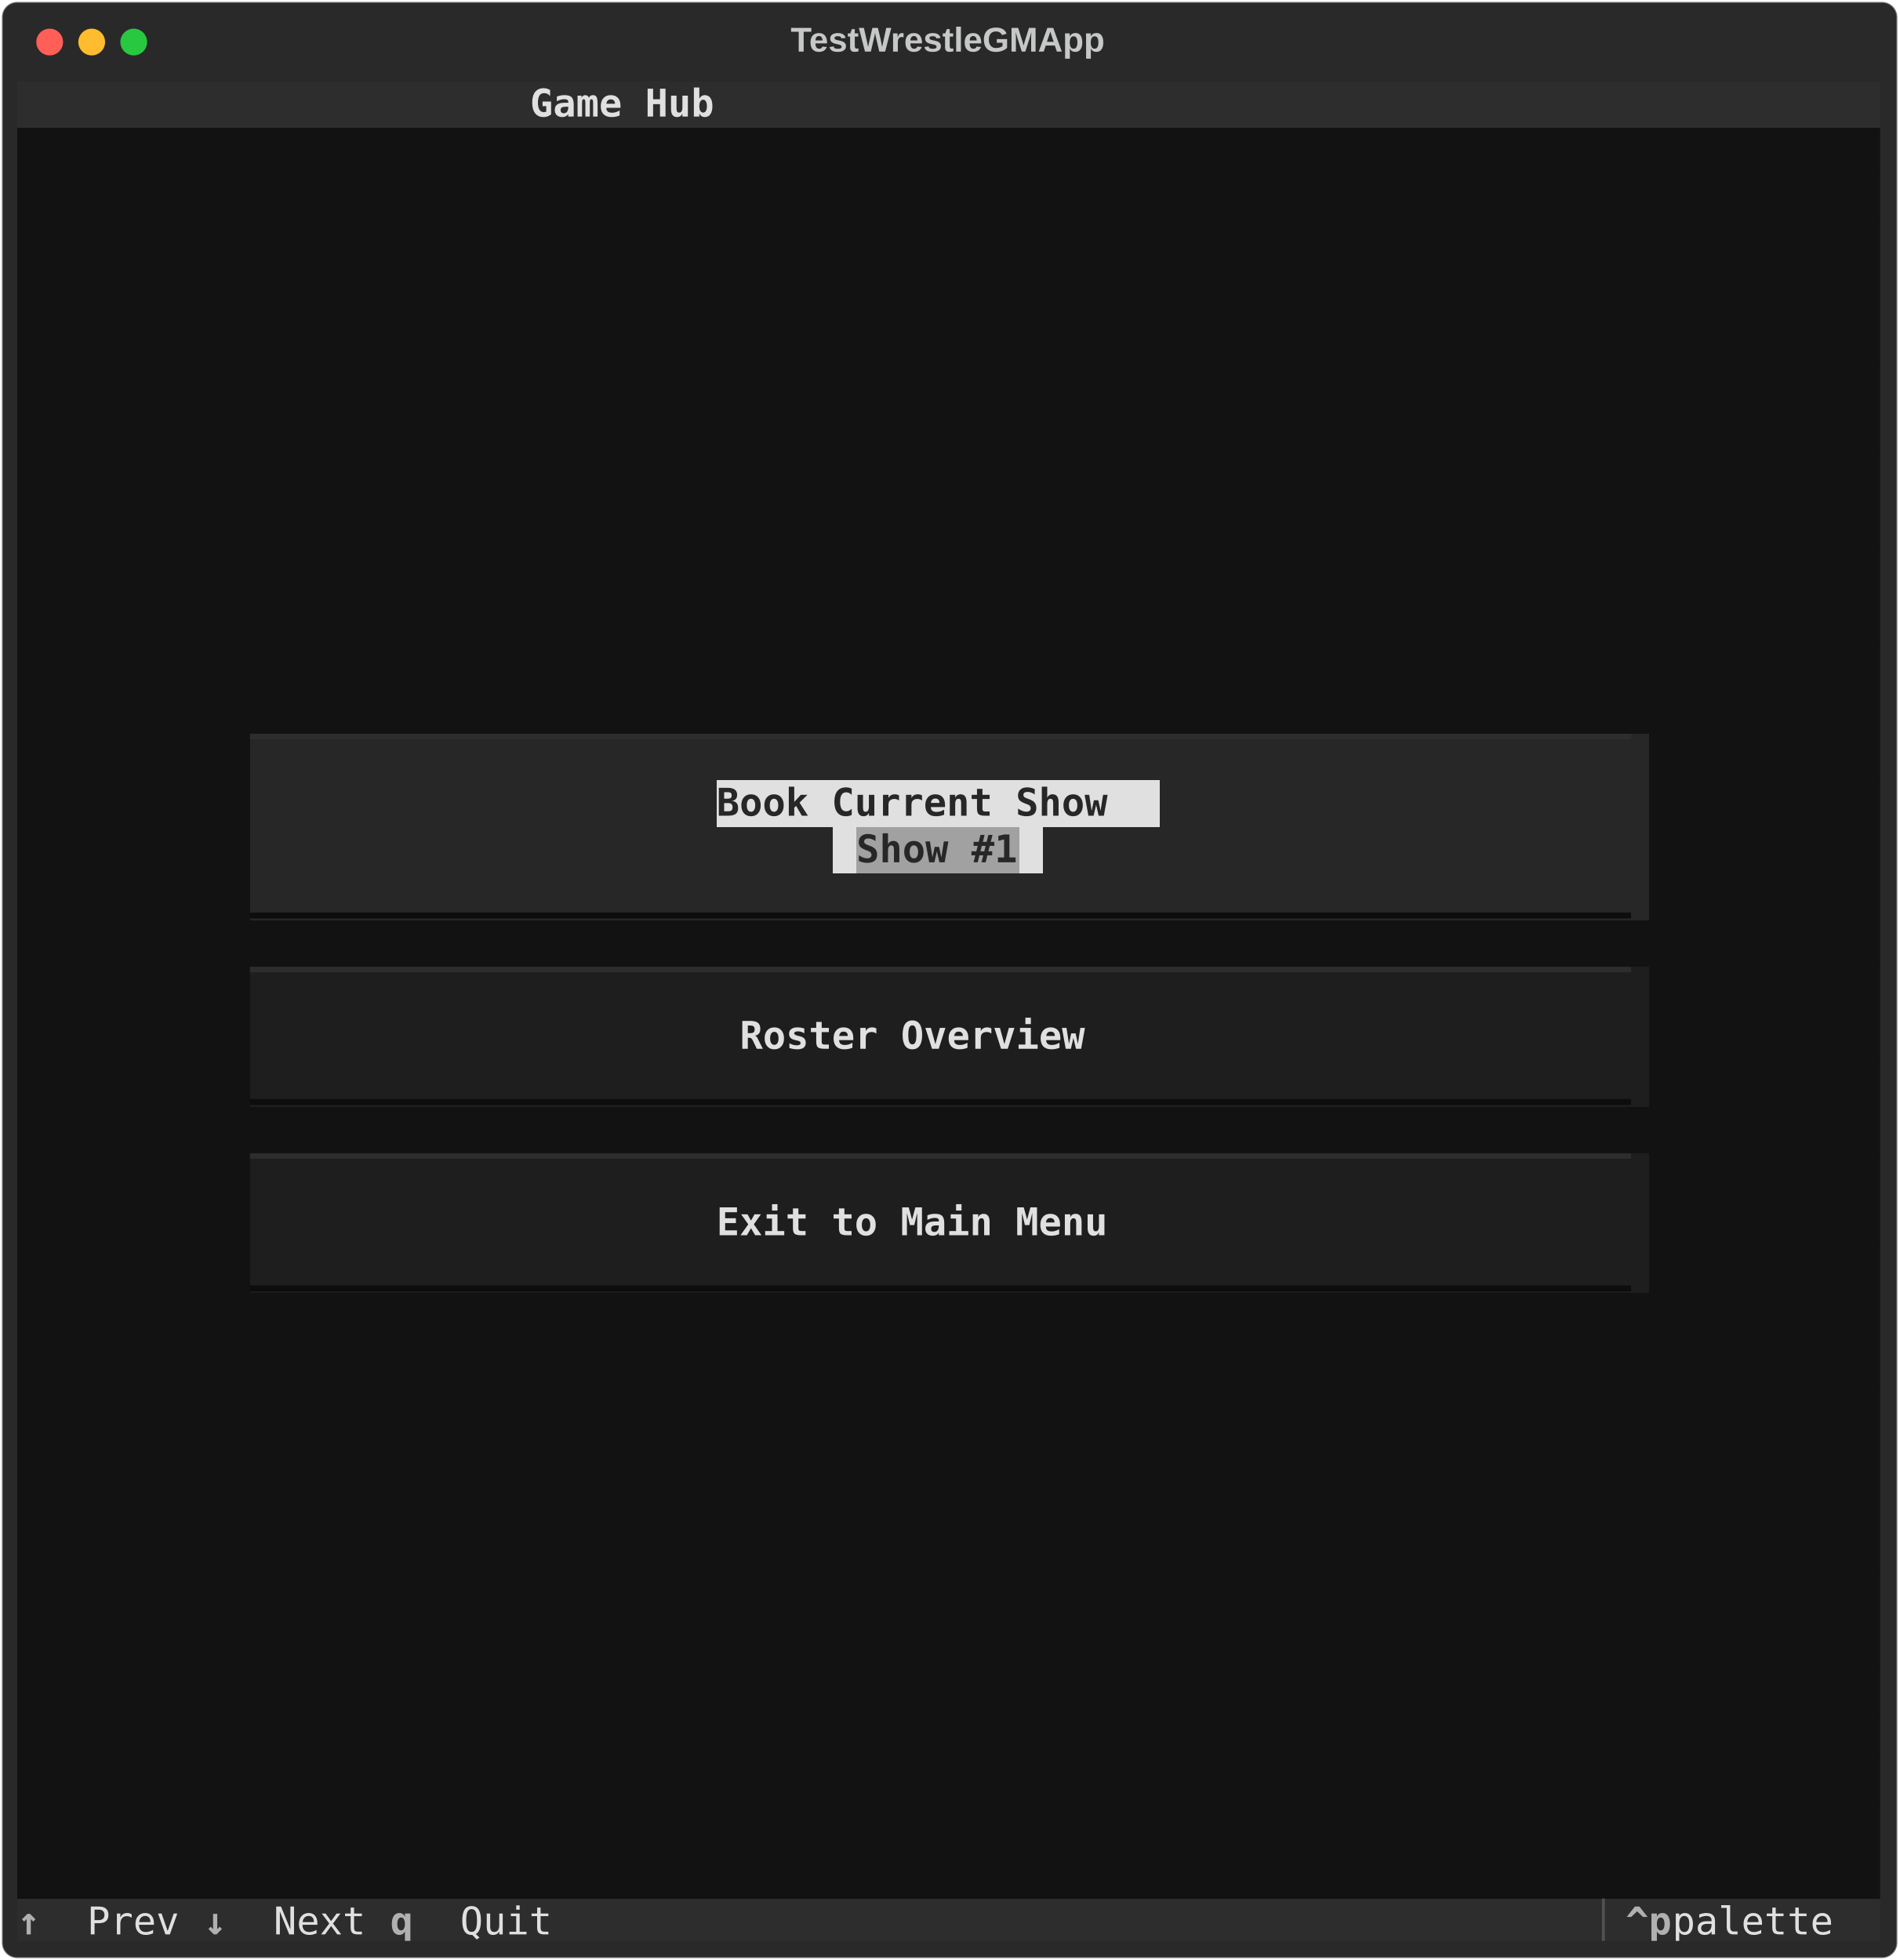
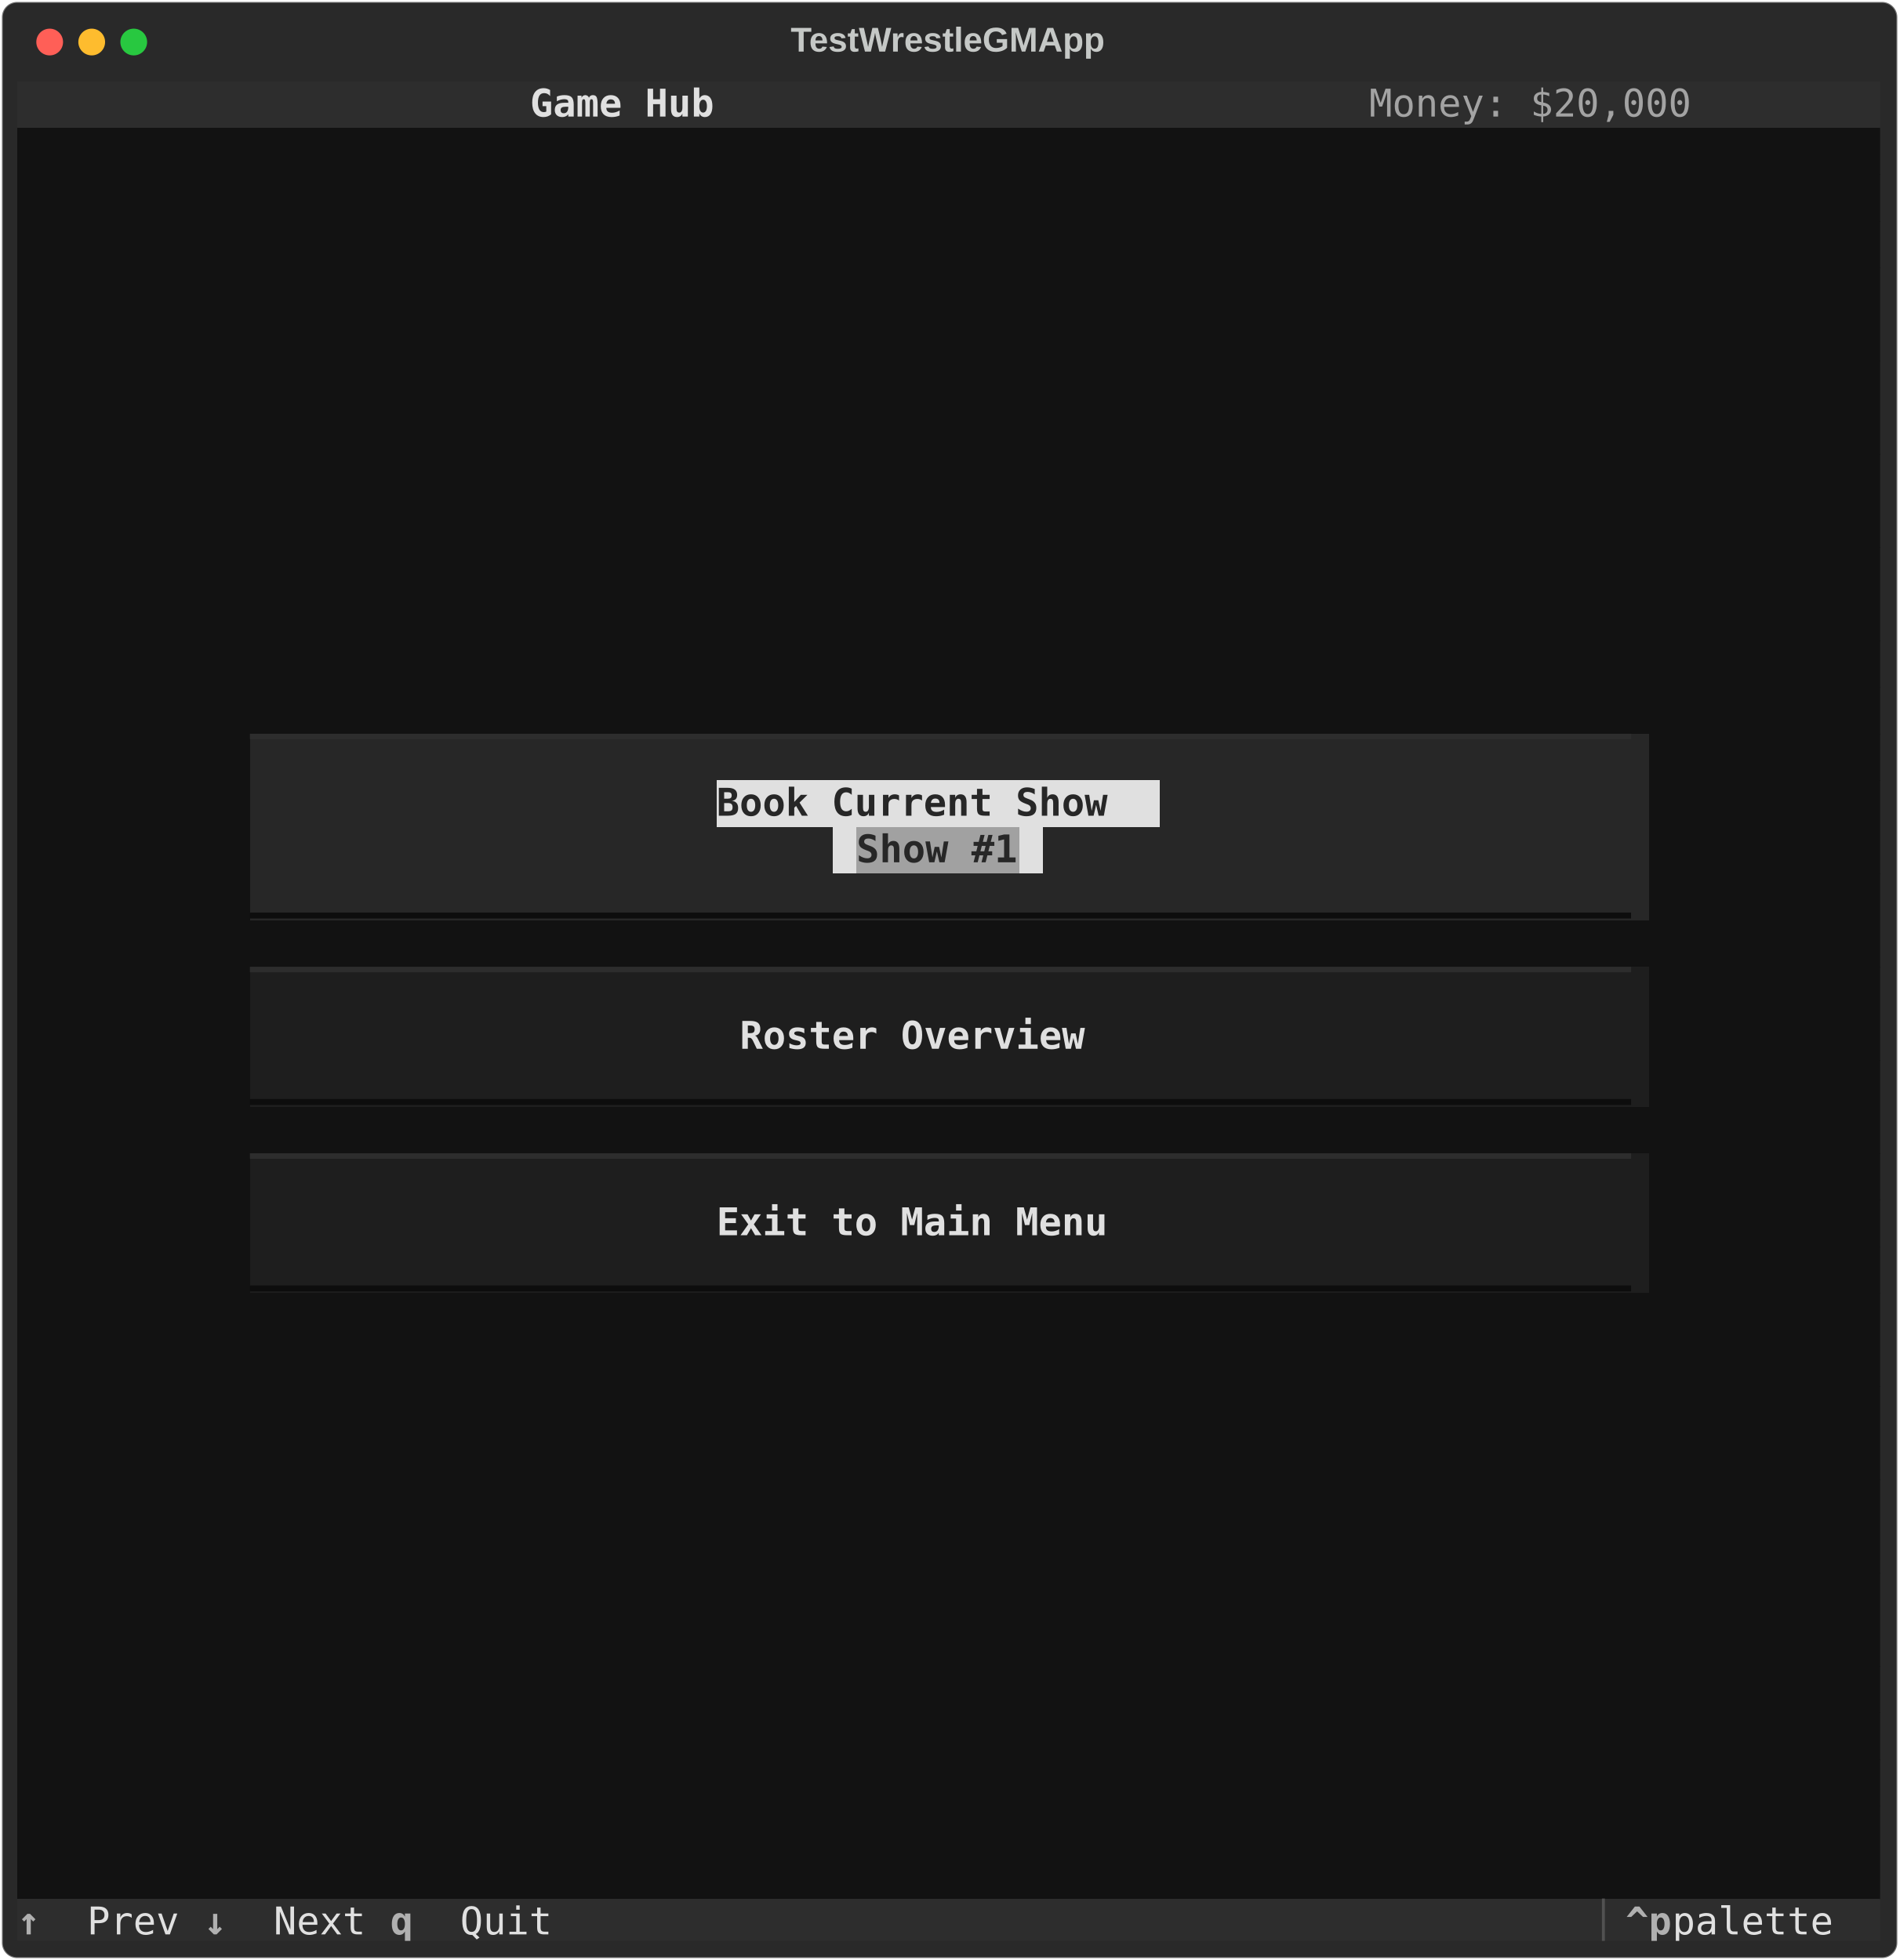
<svg xmlns="http://www.w3.org/2000/svg" class="rich-terminal" viewBox="0 0 994 1026.0">
  <style>

    @font-face {
        font-family: "Fira Code";
        src: local("FiraCode-Regular"),
                url("https://cdnjs.cloudflare.com/ajax/libs/firacode/6.2.0/woff2/FiraCode-Regular.woff2") format("woff2"),
                url("https://cdnjs.cloudflare.com/ajax/libs/firacode/6.2.0/woff/FiraCode-Regular.woff") format("woff");
        font-style: normal;
        font-weight: 400;
    }
    @font-face {
        font-family: "Fira Code";
        src: local("FiraCode-Bold"),
                url("https://cdnjs.cloudflare.com/ajax/libs/firacode/6.2.0/woff2/FiraCode-Bold.woff2") format("woff2"),
                url("https://cdnjs.cloudflare.com/ajax/libs/firacode/6.2.0/woff/FiraCode-Bold.woff") format("woff");
        font-style: bold;
        font-weight: 700;
    }

-     .terminal-4065383389-matrix {
+     .terminal-2550388161-matrix {
        font-family: Fira Code, monospace;
        font-size: 20px;
        line-height: 24.4px;
        font-variant-east-asian: full-width;
    }

-     .terminal-4065383389-title {
+     .terminal-2550388161-title {
        font-size: 18px;
        font-weight: bold;
        font-family: arial;
    }

-     .terminal-4065383389-r1 { fill: #a3a3a3 }
- .terminal-4065383389-r2 { fill: #e0e0e0;font-weight: bold }
- .terminal-4065383389-r3 { fill: #c5c8c6 }
- .terminal-4065383389-r4 { fill: #2d2d2d }
- .terminal-4065383389-r5 { fill: #272727;font-weight: bold }
- .terminal-4065383389-r6 { fill: #0d0d0d }
- .terminal-4065383389-r7 { fill: #b0b0b0;font-weight: bold }
- .terminal-4065383389-r8 { fill: #e0e0e0 }
- .terminal-4065383389-r9 { fill: #515151 }
+     .terminal-2550388161-r1 { fill: #a3a3a3 }
+ .terminal-2550388161-r2 { fill: #e0e0e0;font-weight: bold }
+ .terminal-2550388161-r3 { fill: #c5c8c6 }
+ .terminal-2550388161-r4 { fill: #2d2d2d }
+ .terminal-2550388161-r5 { fill: #272727;font-weight: bold }
+ .terminal-2550388161-r6 { fill: #0d0d0d }
+ .terminal-2550388161-r7 { fill: #b0b0b0;font-weight: bold }
+ .terminal-2550388161-r8 { fill: #e0e0e0 }
+ .terminal-2550388161-r9 { fill: #515151 }
    </style>
  <defs>
-     <clipPath id="terminal-4065383389-clip-terminal">
+     <clipPath id="terminal-2550388161-clip-terminal">
      <rect x="0" y="0" width="975.0" height="975.0" />
    </clipPath>
-     <clipPath id="terminal-4065383389-line-0">
+     <clipPath id="terminal-2550388161-line-0">
      <rect x="0" y="1.5" width="976" height="24.65" />
    </clipPath>
-     <clipPath id="terminal-4065383389-line-1">
+     <clipPath id="terminal-2550388161-line-1">
      <rect x="0" y="25.9" width="976" height="24.65" />
    </clipPath>
-     <clipPath id="terminal-4065383389-line-2">
+     <clipPath id="terminal-2550388161-line-2">
      <rect x="0" y="50.3" width="976" height="24.65" />
    </clipPath>
-     <clipPath id="terminal-4065383389-line-3">
+     <clipPath id="terminal-2550388161-line-3">
      <rect x="0" y="74.7" width="976" height="24.65" />
    </clipPath>
-     <clipPath id="terminal-4065383389-line-4">
+     <clipPath id="terminal-2550388161-line-4">
      <rect x="0" y="99.1" width="976" height="24.65" />
    </clipPath>
-     <clipPath id="terminal-4065383389-line-5">
+     <clipPath id="terminal-2550388161-line-5">
      <rect x="0" y="123.5" width="976" height="24.65" />
    </clipPath>
-     <clipPath id="terminal-4065383389-line-6">
+     <clipPath id="terminal-2550388161-line-6">
      <rect x="0" y="147.9" width="976" height="24.65" />
    </clipPath>
-     <clipPath id="terminal-4065383389-line-7">
+     <clipPath id="terminal-2550388161-line-7">
      <rect x="0" y="172.3" width="976" height="24.65" />
    </clipPath>
-     <clipPath id="terminal-4065383389-line-8">
+     <clipPath id="terminal-2550388161-line-8">
      <rect x="0" y="196.7" width="976" height="24.65" />
    </clipPath>
-     <clipPath id="terminal-4065383389-line-9">
+     <clipPath id="terminal-2550388161-line-9">
      <rect x="0" y="221.1" width="976" height="24.65" />
    </clipPath>
-     <clipPath id="terminal-4065383389-line-10">
+     <clipPath id="terminal-2550388161-line-10">
      <rect x="0" y="245.5" width="976" height="24.65" />
    </clipPath>
-     <clipPath id="terminal-4065383389-line-11">
+     <clipPath id="terminal-2550388161-line-11">
      <rect x="0" y="269.9" width="976" height="24.65" />
    </clipPath>
-     <clipPath id="terminal-4065383389-line-12">
+     <clipPath id="terminal-2550388161-line-12">
      <rect x="0" y="294.3" width="976" height="24.65" />
    </clipPath>
-     <clipPath id="terminal-4065383389-line-13">
+     <clipPath id="terminal-2550388161-line-13">
      <rect x="0" y="318.7" width="976" height="24.65" />
    </clipPath>
-     <clipPath id="terminal-4065383389-line-14">
+     <clipPath id="terminal-2550388161-line-14">
      <rect x="0" y="343.1" width="976" height="24.65" />
    </clipPath>
-     <clipPath id="terminal-4065383389-line-15">
+     <clipPath id="terminal-2550388161-line-15">
      <rect x="0" y="367.5" width="976" height="24.65" />
    </clipPath>
-     <clipPath id="terminal-4065383389-line-16">
+     <clipPath id="terminal-2550388161-line-16">
      <rect x="0" y="391.9" width="976" height="24.65" />
    </clipPath>
-     <clipPath id="terminal-4065383389-line-17">
+     <clipPath id="terminal-2550388161-line-17">
      <rect x="0" y="416.3" width="976" height="24.65" />
    </clipPath>
-     <clipPath id="terminal-4065383389-line-18">
+     <clipPath id="terminal-2550388161-line-18">
      <rect x="0" y="440.7" width="976" height="24.65" />
    </clipPath>
-     <clipPath id="terminal-4065383389-line-19">
+     <clipPath id="terminal-2550388161-line-19">
      <rect x="0" y="465.1" width="976" height="24.65" />
    </clipPath>
-     <clipPath id="terminal-4065383389-line-20">
+     <clipPath id="terminal-2550388161-line-20">
      <rect x="0" y="489.5" width="976" height="24.65" />
    </clipPath>
-     <clipPath id="terminal-4065383389-line-21">
+     <clipPath id="terminal-2550388161-line-21">
      <rect x="0" y="513.9" width="976" height="24.65" />
    </clipPath>
-     <clipPath id="terminal-4065383389-line-22">
+     <clipPath id="terminal-2550388161-line-22">
      <rect x="0" y="538.3" width="976" height="24.65" />
    </clipPath>
-     <clipPath id="terminal-4065383389-line-23">
+     <clipPath id="terminal-2550388161-line-23">
      <rect x="0" y="562.7" width="976" height="24.65" />
    </clipPath>
-     <clipPath id="terminal-4065383389-line-24">
+     <clipPath id="terminal-2550388161-line-24">
      <rect x="0" y="587.1" width="976" height="24.65" />
    </clipPath>
-     <clipPath id="terminal-4065383389-line-25">
+     <clipPath id="terminal-2550388161-line-25">
      <rect x="0" y="611.5" width="976" height="24.65" />
    </clipPath>
-     <clipPath id="terminal-4065383389-line-26">
+     <clipPath id="terminal-2550388161-line-26">
      <rect x="0" y="635.9" width="976" height="24.65" />
    </clipPath>
-     <clipPath id="terminal-4065383389-line-27">
+     <clipPath id="terminal-2550388161-line-27">
      <rect x="0" y="660.3" width="976" height="24.65" />
    </clipPath>
-     <clipPath id="terminal-4065383389-line-28">
+     <clipPath id="terminal-2550388161-line-28">
      <rect x="0" y="684.7" width="976" height="24.65" />
    </clipPath>
-     <clipPath id="terminal-4065383389-line-29">
+     <clipPath id="terminal-2550388161-line-29">
      <rect x="0" y="709.1" width="976" height="24.65" />
    </clipPath>
-     <clipPath id="terminal-4065383389-line-30">
+     <clipPath id="terminal-2550388161-line-30">
      <rect x="0" y="733.5" width="976" height="24.65" />
    </clipPath>
-     <clipPath id="terminal-4065383389-line-31">
+     <clipPath id="terminal-2550388161-line-31">
      <rect x="0" y="757.9" width="976" height="24.65" />
    </clipPath>
-     <clipPath id="terminal-4065383389-line-32">
+     <clipPath id="terminal-2550388161-line-32">
      <rect x="0" y="782.3" width="976" height="24.65" />
    </clipPath>
-     <clipPath id="terminal-4065383389-line-33">
+     <clipPath id="terminal-2550388161-line-33">
      <rect x="0" y="806.7" width="976" height="24.65" />
    </clipPath>
-     <clipPath id="terminal-4065383389-line-34">
+     <clipPath id="terminal-2550388161-line-34">
      <rect x="0" y="831.1" width="976" height="24.65" />
    </clipPath>
-     <clipPath id="terminal-4065383389-line-35">
+     <clipPath id="terminal-2550388161-line-35">
      <rect x="0" y="855.5" width="976" height="24.65" />
    </clipPath>
-     <clipPath id="terminal-4065383389-line-36">
+     <clipPath id="terminal-2550388161-line-36">
      <rect x="0" y="879.9" width="976" height="24.65" />
    </clipPath>
-     <clipPath id="terminal-4065383389-line-37">
+     <clipPath id="terminal-2550388161-line-37">
      <rect x="0" y="904.3" width="976" height="24.65" />
    </clipPath>
-     <clipPath id="terminal-4065383389-line-38">
+     <clipPath id="terminal-2550388161-line-38">
      <rect x="0" y="928.7" width="976" height="24.65" />
    </clipPath>
  </defs>
  <rect fill="#292929" stroke="rgba(255,255,255,0.35)" stroke-width="1" x="1" y="1" width="992" height="1024" rx="8" />
-   <text class="terminal-4065383389-title" fill="#c5c8c6" text-anchor="middle" x="496" y="27">TestWrestleGMApp</text>
+   <text class="terminal-2550388161-title" fill="#c5c8c6" text-anchor="middle" x="496" y="27">TestWrestleGMApp</text>
  <g transform="translate(26,22)">
    <circle cx="0" cy="0" r="7" fill="#ff5f57" />
    <circle cx="22" cy="0" r="7" fill="#febc2e" />
    <circle cx="44" cy="0" r="7" fill="#28c840" />
  </g>
-   <g transform="translate(9, 41)" clip-path="url(#terminal-4065383389-clip-terminal)">
+   <g transform="translate(9, 41)" clip-path="url(#terminal-2550388161-clip-terminal)">
    <rect fill="#2d2d2d" x="0" y="1.5" width="268.4" height="24.65" shape-rendering="crispEdges" />
    <rect fill="#2d2d2d" x="268.4" y="1.5" width="439.2" height="24.65" shape-rendering="crispEdges" />
    <rect fill="#2d2d2d" x="707.6" y="1.5" width="268.4" height="24.65" shape-rendering="crispEdges" />
    <rect fill="#121212" x="0" y="25.9" width="976" height="24.65" shape-rendering="crispEdges" />
    <rect fill="#121212" x="0" y="50.3" width="976" height="24.65" shape-rendering="crispEdges" />
    <rect fill="#121212" x="0" y="74.7" width="976" height="24.65" shape-rendering="crispEdges" />
    <rect fill="#121212" x="0" y="99.1" width="976" height="24.65" shape-rendering="crispEdges" />
    <rect fill="#121212" x="0" y="123.5" width="976" height="24.65" shape-rendering="crispEdges" />
    <rect fill="#121212" x="0" y="147.9" width="976" height="24.65" shape-rendering="crispEdges" />
    <rect fill="#121212" x="0" y="172.3" width="976" height="24.65" shape-rendering="crispEdges" />
    <rect fill="#121212" x="0" y="196.7" width="976" height="24.65" shape-rendering="crispEdges" />
    <rect fill="#121212" x="0" y="221.1" width="976" height="24.65" shape-rendering="crispEdges" />
    <rect fill="#121212" x="0" y="245.5" width="976" height="24.65" shape-rendering="crispEdges" />
    <rect fill="#121212" x="0" y="269.9" width="976" height="24.65" shape-rendering="crispEdges" />
    <rect fill="#121212" x="0" y="294.3" width="976" height="24.65" shape-rendering="crispEdges" />
    <rect fill="#121212" x="0" y="318.7" width="976" height="24.65" shape-rendering="crispEdges" />
    <rect fill="#121212" x="0" y="343.1" width="122" height="24.65" shape-rendering="crispEdges" />
    <rect fill="#272727" x="122" y="343.1" width="732" height="24.65" shape-rendering="crispEdges" />
    <rect fill="#121212" x="854" y="343.1" width="122" height="24.65" shape-rendering="crispEdges" />
    <rect fill="#121212" x="0" y="367.5" width="122" height="24.65" shape-rendering="crispEdges" />
    <rect fill="#272727" x="122" y="367.5" width="244" height="24.65" shape-rendering="crispEdges" />
    <rect fill="#e0e0e0" x="366" y="367.5" width="231.8" height="24.65" shape-rendering="crispEdges" />
    <rect fill="#272727" x="597.8" y="367.5" width="256.2" height="24.65" shape-rendering="crispEdges" />
    <rect fill="#121212" x="854" y="367.5" width="122" height="24.65" shape-rendering="crispEdges" />
    <rect fill="#121212" x="0" y="391.9" width="122" height="24.65" shape-rendering="crispEdges" />
    <rect fill="#272727" x="122" y="391.9" width="305" height="24.65" shape-rendering="crispEdges" />
    <rect fill="#e0e0e0" x="427" y="391.9" width="12.2" height="24.65" shape-rendering="crispEdges" />
    <rect fill="#a1a1a1" x="439.2" y="391.9" width="85.4" height="24.65" shape-rendering="crispEdges" />
    <rect fill="#e0e0e0" x="524.6" y="391.9" width="12.2" height="24.65" shape-rendering="crispEdges" />
    <rect fill="#272727" x="536.8" y="391.9" width="317.2" height="24.65" shape-rendering="crispEdges" />
    <rect fill="#121212" x="854" y="391.9" width="122" height="24.65" shape-rendering="crispEdges" />
    <rect fill="#121212" x="0" y="416.3" width="122" height="24.65" shape-rendering="crispEdges" />
    <rect fill="#272727" x="122" y="416.3" width="732" height="24.65" shape-rendering="crispEdges" />
    <rect fill="#121212" x="854" y="416.3" width="122" height="24.65" shape-rendering="crispEdges" />
    <rect fill="#121212" x="0" y="440.7" width="976" height="24.65" shape-rendering="crispEdges" />
    <rect fill="#121212" x="0" y="465.1" width="122" height="24.65" shape-rendering="crispEdges" />
    <rect fill="#1e1e1e" x="122" y="465.1" width="732" height="24.65" shape-rendering="crispEdges" />
    <rect fill="#121212" x="854" y="465.1" width="122" height="24.65" shape-rendering="crispEdges" />
    <rect fill="#121212" x="0" y="489.5" width="122" height="24.65" shape-rendering="crispEdges" />
    <rect fill="#1e1e1e" x="122" y="489.5" width="256.2" height="24.65" shape-rendering="crispEdges" />
    <rect fill="#1e1e1e" x="378.2" y="489.5" width="207.4" height="24.65" shape-rendering="crispEdges" />
    <rect fill="#1e1e1e" x="585.6" y="489.5" width="268.4" height="24.65" shape-rendering="crispEdges" />
    <rect fill="#121212" x="854" y="489.5" width="122" height="24.65" shape-rendering="crispEdges" />
    <rect fill="#121212" x="0" y="513.9" width="122" height="24.65" shape-rendering="crispEdges" />
    <rect fill="#1e1e1e" x="122" y="513.9" width="732" height="24.65" shape-rendering="crispEdges" />
    <rect fill="#121212" x="854" y="513.9" width="122" height="24.65" shape-rendering="crispEdges" />
    <rect fill="#121212" x="0" y="538.3" width="976" height="24.65" shape-rendering="crispEdges" />
    <rect fill="#121212" x="0" y="562.7" width="122" height="24.65" shape-rendering="crispEdges" />
    <rect fill="#1e1e1e" x="122" y="562.7" width="732" height="24.65" shape-rendering="crispEdges" />
    <rect fill="#121212" x="854" y="562.7" width="122" height="24.65" shape-rendering="crispEdges" />
    <rect fill="#121212" x="0" y="587.1" width="122" height="24.65" shape-rendering="crispEdges" />
    <rect fill="#1e1e1e" x="122" y="587.1" width="244" height="24.65" shape-rendering="crispEdges" />
    <rect fill="#1e1e1e" x="366" y="587.1" width="231.8" height="24.65" shape-rendering="crispEdges" />
    <rect fill="#1e1e1e" x="597.8" y="587.1" width="256.2" height="24.65" shape-rendering="crispEdges" />
    <rect fill="#121212" x="854" y="587.1" width="122" height="24.65" shape-rendering="crispEdges" />
    <rect fill="#121212" x="0" y="611.5" width="122" height="24.65" shape-rendering="crispEdges" />
    <rect fill="#1e1e1e" x="122" y="611.5" width="732" height="24.65" shape-rendering="crispEdges" />
    <rect fill="#121212" x="854" y="611.5" width="122" height="24.65" shape-rendering="crispEdges" />
    <rect fill="#121212" x="0" y="635.9" width="976" height="24.65" shape-rendering="crispEdges" />
    <rect fill="#121212" x="0" y="660.3" width="976" height="24.65" shape-rendering="crispEdges" />
    <rect fill="#121212" x="0" y="684.7" width="976" height="24.65" shape-rendering="crispEdges" />
    <rect fill="#121212" x="0" y="709.1" width="976" height="24.65" shape-rendering="crispEdges" />
    <rect fill="#121212" x="0" y="733.5" width="976" height="24.65" shape-rendering="crispEdges" />
    <rect fill="#121212" x="0" y="757.9" width="976" height="24.65" shape-rendering="crispEdges" />
    <rect fill="#121212" x="0" y="782.3" width="976" height="24.65" shape-rendering="crispEdges" />
    <rect fill="#121212" x="0" y="806.7" width="976" height="24.65" shape-rendering="crispEdges" />
    <rect fill="#121212" x="0" y="831.1" width="976" height="24.65" shape-rendering="crispEdges" />
    <rect fill="#121212" x="0" y="855.5" width="976" height="24.65" shape-rendering="crispEdges" />
    <rect fill="#121212" x="0" y="879.9" width="976" height="24.65" shape-rendering="crispEdges" />
    <rect fill="#121212" x="0" y="904.3" width="976" height="24.65" shape-rendering="crispEdges" />
    <rect fill="#121212" x="0" y="928.7" width="976" height="24.65" shape-rendering="crispEdges" />
    <rect fill="#2d2d2d" x="0" y="953.1" width="36.6" height="24.65" shape-rendering="crispEdges" />
    <rect fill="#2d2d2d" x="36.6" y="953.1" width="61" height="24.65" shape-rendering="crispEdges" />
    <rect fill="#2d2d2d" x="97.6" y="953.1" width="36.6" height="24.65" shape-rendering="crispEdges" />
    <rect fill="#2d2d2d" x="134.2" y="953.1" width="61" height="24.65" shape-rendering="crispEdges" />
    <rect fill="#2d2d2d" x="195.2" y="953.1" width="36.6" height="24.65" shape-rendering="crispEdges" />
    <rect fill="#2d2d2d" x="231.8" y="953.1" width="61" height="24.65" shape-rendering="crispEdges" />
    <rect fill="#2d2d2d" x="292.8" y="953.1" width="536.8" height="24.65" shape-rendering="crispEdges" />
    <rect fill="#2d2d2d" x="829.6" y="953.1" width="12.2" height="24.65" shape-rendering="crispEdges" />
    <rect fill="#2d2d2d" x="841.8" y="953.1" width="24.4" height="24.65" shape-rendering="crispEdges" />
    <rect fill="#2d2d2d" x="866.2" y="953.1" width="97.6" height="24.65" shape-rendering="crispEdges" />
    <rect fill="#2d2d2d" x="963.8" y="953.1" width="12.2" height="24.65" shape-rendering="crispEdges" />
-     <g class="terminal-4065383389-matrix">
-       <text class="terminal-4065383389-r2" x="268.4" y="20" textLength="439.2" clip-path="url(#terminal-4065383389-line-0)">              Game Hub              </text>
-       <text class="terminal-4065383389-r3" x="976" y="20" textLength="12.2" clip-path="url(#terminal-4065383389-line-0)">
- </text>
-       <text class="terminal-4065383389-r3" x="976" y="44.4" textLength="12.2" clip-path="url(#terminal-4065383389-line-1)">
- </text>
-       <text class="terminal-4065383389-r3" x="976" y="68.8" textLength="12.2" clip-path="url(#terminal-4065383389-line-2)">
- </text>
-       <text class="terminal-4065383389-r3" x="976" y="93.2" textLength="12.2" clip-path="url(#terminal-4065383389-line-3)">
- </text>
-       <text class="terminal-4065383389-r3" x="976" y="117.6" textLength="12.2" clip-path="url(#terminal-4065383389-line-4)">
- </text>
-       <text class="terminal-4065383389-r3" x="976" y="142" textLength="12.2" clip-path="url(#terminal-4065383389-line-5)">
- </text>
-       <text class="terminal-4065383389-r3" x="976" y="166.4" textLength="12.2" clip-path="url(#terminal-4065383389-line-6)">
- </text>
-       <text class="terminal-4065383389-r3" x="976" y="190.8" textLength="12.2" clip-path="url(#terminal-4065383389-line-7)">
- </text>
-       <text class="terminal-4065383389-r3" x="976" y="215.2" textLength="12.2" clip-path="url(#terminal-4065383389-line-8)">
- </text>
-       <text class="terminal-4065383389-r3" x="976" y="239.6" textLength="12.2" clip-path="url(#terminal-4065383389-line-9)">
- </text>
-       <text class="terminal-4065383389-r3" x="976" y="264" textLength="12.2" clip-path="url(#terminal-4065383389-line-10)">
- </text>
-       <text class="terminal-4065383389-r3" x="976" y="288.4" textLength="12.2" clip-path="url(#terminal-4065383389-line-11)">
- </text>
-       <text class="terminal-4065383389-r3" x="976" y="312.8" textLength="12.2" clip-path="url(#terminal-4065383389-line-12)">
- </text>
-       <text class="terminal-4065383389-r3" x="976" y="337.2" textLength="12.2" clip-path="url(#terminal-4065383389-line-13)">
- </text>
-       <text class="terminal-4065383389-r4" x="122" y="361.6" textLength="732" clip-path="url(#terminal-4065383389-line-14)">▔▔▔▔▔▔▔▔▔▔▔▔▔▔▔▔▔▔▔▔▔▔▔▔▔▔▔▔▔▔▔▔▔▔▔▔▔▔▔▔▔▔▔▔▔▔▔▔▔▔▔▔▔▔▔▔▔▔▔▔</text>
-       <text class="terminal-4065383389-r3" x="976" y="361.6" textLength="12.2" clip-path="url(#terminal-4065383389-line-14)">
- </text>
-       <text class="terminal-4065383389-r5" x="366" y="386" textLength="231.8" clip-path="url(#terminal-4065383389-line-15)"> Book Current Show </text>
-       <text class="terminal-4065383389-r3" x="976" y="386" textLength="12.2" clip-path="url(#terminal-4065383389-line-15)">
- </text>
-       <text class="terminal-4065383389-r5" x="439.2" y="410.4" textLength="85.4" clip-path="url(#terminal-4065383389-line-16)">Show #1</text>
-       <text class="terminal-4065383389-r3" x="976" y="410.4" textLength="12.2" clip-path="url(#terminal-4065383389-line-16)">
- </text>
-       <text class="terminal-4065383389-r6" x="122" y="434.8" textLength="732" clip-path="url(#terminal-4065383389-line-17)">▁▁▁▁▁▁▁▁▁▁▁▁▁▁▁▁▁▁▁▁▁▁▁▁▁▁▁▁▁▁▁▁▁▁▁▁▁▁▁▁▁▁▁▁▁▁▁▁▁▁▁▁▁▁▁▁▁▁▁▁</text>
-       <text class="terminal-4065383389-r3" x="976" y="434.8" textLength="12.2" clip-path="url(#terminal-4065383389-line-17)">
- </text>
-       <text class="terminal-4065383389-r3" x="976" y="459.2" textLength="12.2" clip-path="url(#terminal-4065383389-line-18)">
- </text>
-       <text class="terminal-4065383389-r4" x="122" y="483.6" textLength="732" clip-path="url(#terminal-4065383389-line-19)">▔▔▔▔▔▔▔▔▔▔▔▔▔▔▔▔▔▔▔▔▔▔▔▔▔▔▔▔▔▔▔▔▔▔▔▔▔▔▔▔▔▔▔▔▔▔▔▔▔▔▔▔▔▔▔▔▔▔▔▔</text>
-       <text class="terminal-4065383389-r3" x="976" y="483.6" textLength="12.2" clip-path="url(#terminal-4065383389-line-19)">
- </text>
-       <text class="terminal-4065383389-r2" x="378.2" y="508" textLength="207.4" clip-path="url(#terminal-4065383389-line-20)"> Roster Overview </text>
-       <text class="terminal-4065383389-r3" x="976" y="508" textLength="12.2" clip-path="url(#terminal-4065383389-line-20)">
- </text>
-       <text class="terminal-4065383389-r6" x="122" y="532.4" textLength="732" clip-path="url(#terminal-4065383389-line-21)">▁▁▁▁▁▁▁▁▁▁▁▁▁▁▁▁▁▁▁▁▁▁▁▁▁▁▁▁▁▁▁▁▁▁▁▁▁▁▁▁▁▁▁▁▁▁▁▁▁▁▁▁▁▁▁▁▁▁▁▁</text>
-       <text class="terminal-4065383389-r3" x="976" y="532.4" textLength="12.2" clip-path="url(#terminal-4065383389-line-21)">
- </text>
-       <text class="terminal-4065383389-r3" x="976" y="556.8" textLength="12.2" clip-path="url(#terminal-4065383389-line-22)">
- </text>
-       <text class="terminal-4065383389-r4" x="122" y="581.2" textLength="732" clip-path="url(#terminal-4065383389-line-23)">▔▔▔▔▔▔▔▔▔▔▔▔▔▔▔▔▔▔▔▔▔▔▔▔▔▔▔▔▔▔▔▔▔▔▔▔▔▔▔▔▔▔▔▔▔▔▔▔▔▔▔▔▔▔▔▔▔▔▔▔</text>
-       <text class="terminal-4065383389-r3" x="976" y="581.2" textLength="12.2" clip-path="url(#terminal-4065383389-line-23)">
- </text>
-       <text class="terminal-4065383389-r2" x="366" y="605.6" textLength="231.8" clip-path="url(#terminal-4065383389-line-24)"> Exit to Main Menu </text>
-       <text class="terminal-4065383389-r3" x="976" y="605.6" textLength="12.2" clip-path="url(#terminal-4065383389-line-24)">
- </text>
-       <text class="terminal-4065383389-r6" x="122" y="630" textLength="732" clip-path="url(#terminal-4065383389-line-25)">▁▁▁▁▁▁▁▁▁▁▁▁▁▁▁▁▁▁▁▁▁▁▁▁▁▁▁▁▁▁▁▁▁▁▁▁▁▁▁▁▁▁▁▁▁▁▁▁▁▁▁▁▁▁▁▁▁▁▁▁</text>
-       <text class="terminal-4065383389-r3" x="976" y="630" textLength="12.2" clip-path="url(#terminal-4065383389-line-25)">
- </text>
-       <text class="terminal-4065383389-r3" x="976" y="654.4" textLength="12.2" clip-path="url(#terminal-4065383389-line-26)">
- </text>
-       <text class="terminal-4065383389-r3" x="976" y="678.8" textLength="12.2" clip-path="url(#terminal-4065383389-line-27)">
- </text>
-       <text class="terminal-4065383389-r3" x="976" y="703.2" textLength="12.2" clip-path="url(#terminal-4065383389-line-28)">
- </text>
-       <text class="terminal-4065383389-r3" x="976" y="727.6" textLength="12.2" clip-path="url(#terminal-4065383389-line-29)">
- </text>
-       <text class="terminal-4065383389-r3" x="976" y="752" textLength="12.2" clip-path="url(#terminal-4065383389-line-30)">
- </text>
-       <text class="terminal-4065383389-r3" x="976" y="776.4" textLength="12.2" clip-path="url(#terminal-4065383389-line-31)">
- </text>
-       <text class="terminal-4065383389-r3" x="976" y="800.8" textLength="12.2" clip-path="url(#terminal-4065383389-line-32)">
- </text>
-       <text class="terminal-4065383389-r3" x="976" y="825.2" textLength="12.2" clip-path="url(#terminal-4065383389-line-33)">
- </text>
-       <text class="terminal-4065383389-r3" x="976" y="849.6" textLength="12.2" clip-path="url(#terminal-4065383389-line-34)">
- </text>
-       <text class="terminal-4065383389-r3" x="976" y="874" textLength="12.2" clip-path="url(#terminal-4065383389-line-35)">
- </text>
-       <text class="terminal-4065383389-r3" x="976" y="898.4" textLength="12.2" clip-path="url(#terminal-4065383389-line-36)">
- </text>
-       <text class="terminal-4065383389-r3" x="976" y="922.8" textLength="12.2" clip-path="url(#terminal-4065383389-line-37)">
- </text>
-       <text class="terminal-4065383389-r3" x="976" y="947.2" textLength="12.2" clip-path="url(#terminal-4065383389-line-38)">
- </text>
-       <text class="terminal-4065383389-r7" x="0" y="971.6" textLength="36.6" clip-path="url(#terminal-4065383389-line-39)"> ↑ </text>
-       <text class="terminal-4065383389-r8" x="36.6" y="971.6" textLength="61" clip-path="url(#terminal-4065383389-line-39)">Prev </text>
-       <text class="terminal-4065383389-r7" x="97.6" y="971.6" textLength="36.6" clip-path="url(#terminal-4065383389-line-39)"> ↓ </text>
-       <text class="terminal-4065383389-r8" x="134.2" y="971.6" textLength="61" clip-path="url(#terminal-4065383389-line-39)">Next </text>
-       <text class="terminal-4065383389-r7" x="195.2" y="971.6" textLength="36.6" clip-path="url(#terminal-4065383389-line-39)"> q </text>
-       <text class="terminal-4065383389-r8" x="231.8" y="971.6" textLength="61" clip-path="url(#terminal-4065383389-line-39)">Quit </text>
-       <text class="terminal-4065383389-r9" x="829.6" y="971.6" textLength="12.2" clip-path="url(#terminal-4065383389-line-39)">▏</text>
-       <text class="terminal-4065383389-r7" x="841.8" y="971.6" textLength="24.4" clip-path="url(#terminal-4065383389-line-39)">^p</text>
-       <text class="terminal-4065383389-r8" x="866.2" y="971.6" textLength="97.6" clip-path="url(#terminal-4065383389-line-39)"> palette</text>
+     <g class="terminal-2550388161-matrix">
+       <text class="terminal-2550388161-r2" x="268.4" y="20" textLength="439.2" clip-path="url(#terminal-2550388161-line-0)">              Game Hub              </text>
+       <text class="terminal-2550388161-r1" x="707.6" y="20" textLength="268.4" clip-path="url(#terminal-2550388161-line-0)">        Money: $20,000</text>
+       <text class="terminal-2550388161-r3" x="976" y="20" textLength="12.2" clip-path="url(#terminal-2550388161-line-0)">
+ </text>
+       <text class="terminal-2550388161-r3" x="976" y="44.4" textLength="12.2" clip-path="url(#terminal-2550388161-line-1)">
+ </text>
+       <text class="terminal-2550388161-r3" x="976" y="68.8" textLength="12.2" clip-path="url(#terminal-2550388161-line-2)">
+ </text>
+       <text class="terminal-2550388161-r3" x="976" y="93.2" textLength="12.2" clip-path="url(#terminal-2550388161-line-3)">
+ </text>
+       <text class="terminal-2550388161-r3" x="976" y="117.6" textLength="12.2" clip-path="url(#terminal-2550388161-line-4)">
+ </text>
+       <text class="terminal-2550388161-r3" x="976" y="142" textLength="12.2" clip-path="url(#terminal-2550388161-line-5)">
+ </text>
+       <text class="terminal-2550388161-r3" x="976" y="166.4" textLength="12.2" clip-path="url(#terminal-2550388161-line-6)">
+ </text>
+       <text class="terminal-2550388161-r3" x="976" y="190.8" textLength="12.2" clip-path="url(#terminal-2550388161-line-7)">
+ </text>
+       <text class="terminal-2550388161-r3" x="976" y="215.2" textLength="12.2" clip-path="url(#terminal-2550388161-line-8)">
+ </text>
+       <text class="terminal-2550388161-r3" x="976" y="239.6" textLength="12.2" clip-path="url(#terminal-2550388161-line-9)">
+ </text>
+       <text class="terminal-2550388161-r3" x="976" y="264" textLength="12.2" clip-path="url(#terminal-2550388161-line-10)">
+ </text>
+       <text class="terminal-2550388161-r3" x="976" y="288.4" textLength="12.2" clip-path="url(#terminal-2550388161-line-11)">
+ </text>
+       <text class="terminal-2550388161-r3" x="976" y="312.8" textLength="12.2" clip-path="url(#terminal-2550388161-line-12)">
+ </text>
+       <text class="terminal-2550388161-r3" x="976" y="337.2" textLength="12.2" clip-path="url(#terminal-2550388161-line-13)">
+ </text>
+       <text class="terminal-2550388161-r4" x="122" y="361.6" textLength="732" clip-path="url(#terminal-2550388161-line-14)">▔▔▔▔▔▔▔▔▔▔▔▔▔▔▔▔▔▔▔▔▔▔▔▔▔▔▔▔▔▔▔▔▔▔▔▔▔▔▔▔▔▔▔▔▔▔▔▔▔▔▔▔▔▔▔▔▔▔▔▔</text>
+       <text class="terminal-2550388161-r3" x="976" y="361.6" textLength="12.2" clip-path="url(#terminal-2550388161-line-14)">
+ </text>
+       <text class="terminal-2550388161-r5" x="366" y="386" textLength="231.8" clip-path="url(#terminal-2550388161-line-15)"> Book Current Show </text>
+       <text class="terminal-2550388161-r3" x="976" y="386" textLength="12.2" clip-path="url(#terminal-2550388161-line-15)">
+ </text>
+       <text class="terminal-2550388161-r5" x="439.2" y="410.4" textLength="85.4" clip-path="url(#terminal-2550388161-line-16)">Show #1</text>
+       <text class="terminal-2550388161-r3" x="976" y="410.4" textLength="12.2" clip-path="url(#terminal-2550388161-line-16)">
+ </text>
+       <text class="terminal-2550388161-r6" x="122" y="434.8" textLength="732" clip-path="url(#terminal-2550388161-line-17)">▁▁▁▁▁▁▁▁▁▁▁▁▁▁▁▁▁▁▁▁▁▁▁▁▁▁▁▁▁▁▁▁▁▁▁▁▁▁▁▁▁▁▁▁▁▁▁▁▁▁▁▁▁▁▁▁▁▁▁▁</text>
+       <text class="terminal-2550388161-r3" x="976" y="434.8" textLength="12.2" clip-path="url(#terminal-2550388161-line-17)">
+ </text>
+       <text class="terminal-2550388161-r3" x="976" y="459.2" textLength="12.2" clip-path="url(#terminal-2550388161-line-18)">
+ </text>
+       <text class="terminal-2550388161-r4" x="122" y="483.6" textLength="732" clip-path="url(#terminal-2550388161-line-19)">▔▔▔▔▔▔▔▔▔▔▔▔▔▔▔▔▔▔▔▔▔▔▔▔▔▔▔▔▔▔▔▔▔▔▔▔▔▔▔▔▔▔▔▔▔▔▔▔▔▔▔▔▔▔▔▔▔▔▔▔</text>
+       <text class="terminal-2550388161-r3" x="976" y="483.6" textLength="12.2" clip-path="url(#terminal-2550388161-line-19)">
+ </text>
+       <text class="terminal-2550388161-r2" x="378.2" y="508" textLength="207.4" clip-path="url(#terminal-2550388161-line-20)"> Roster Overview </text>
+       <text class="terminal-2550388161-r3" x="976" y="508" textLength="12.2" clip-path="url(#terminal-2550388161-line-20)">
+ </text>
+       <text class="terminal-2550388161-r6" x="122" y="532.4" textLength="732" clip-path="url(#terminal-2550388161-line-21)">▁▁▁▁▁▁▁▁▁▁▁▁▁▁▁▁▁▁▁▁▁▁▁▁▁▁▁▁▁▁▁▁▁▁▁▁▁▁▁▁▁▁▁▁▁▁▁▁▁▁▁▁▁▁▁▁▁▁▁▁</text>
+       <text class="terminal-2550388161-r3" x="976" y="532.4" textLength="12.2" clip-path="url(#terminal-2550388161-line-21)">
+ </text>
+       <text class="terminal-2550388161-r3" x="976" y="556.8" textLength="12.2" clip-path="url(#terminal-2550388161-line-22)">
+ </text>
+       <text class="terminal-2550388161-r4" x="122" y="581.2" textLength="732" clip-path="url(#terminal-2550388161-line-23)">▔▔▔▔▔▔▔▔▔▔▔▔▔▔▔▔▔▔▔▔▔▔▔▔▔▔▔▔▔▔▔▔▔▔▔▔▔▔▔▔▔▔▔▔▔▔▔▔▔▔▔▔▔▔▔▔▔▔▔▔</text>
+       <text class="terminal-2550388161-r3" x="976" y="581.2" textLength="12.2" clip-path="url(#terminal-2550388161-line-23)">
+ </text>
+       <text class="terminal-2550388161-r2" x="366" y="605.6" textLength="231.8" clip-path="url(#terminal-2550388161-line-24)"> Exit to Main Menu </text>
+       <text class="terminal-2550388161-r3" x="976" y="605.6" textLength="12.2" clip-path="url(#terminal-2550388161-line-24)">
+ </text>
+       <text class="terminal-2550388161-r6" x="122" y="630" textLength="732" clip-path="url(#terminal-2550388161-line-25)">▁▁▁▁▁▁▁▁▁▁▁▁▁▁▁▁▁▁▁▁▁▁▁▁▁▁▁▁▁▁▁▁▁▁▁▁▁▁▁▁▁▁▁▁▁▁▁▁▁▁▁▁▁▁▁▁▁▁▁▁</text>
+       <text class="terminal-2550388161-r3" x="976" y="630" textLength="12.2" clip-path="url(#terminal-2550388161-line-25)">
+ </text>
+       <text class="terminal-2550388161-r3" x="976" y="654.4" textLength="12.2" clip-path="url(#terminal-2550388161-line-26)">
+ </text>
+       <text class="terminal-2550388161-r3" x="976" y="678.8" textLength="12.2" clip-path="url(#terminal-2550388161-line-27)">
+ </text>
+       <text class="terminal-2550388161-r3" x="976" y="703.2" textLength="12.2" clip-path="url(#terminal-2550388161-line-28)">
+ </text>
+       <text class="terminal-2550388161-r3" x="976" y="727.6" textLength="12.2" clip-path="url(#terminal-2550388161-line-29)">
+ </text>
+       <text class="terminal-2550388161-r3" x="976" y="752" textLength="12.2" clip-path="url(#terminal-2550388161-line-30)">
+ </text>
+       <text class="terminal-2550388161-r3" x="976" y="776.4" textLength="12.2" clip-path="url(#terminal-2550388161-line-31)">
+ </text>
+       <text class="terminal-2550388161-r3" x="976" y="800.8" textLength="12.2" clip-path="url(#terminal-2550388161-line-32)">
+ </text>
+       <text class="terminal-2550388161-r3" x="976" y="825.2" textLength="12.2" clip-path="url(#terminal-2550388161-line-33)">
+ </text>
+       <text class="terminal-2550388161-r3" x="976" y="849.6" textLength="12.2" clip-path="url(#terminal-2550388161-line-34)">
+ </text>
+       <text class="terminal-2550388161-r3" x="976" y="874" textLength="12.2" clip-path="url(#terminal-2550388161-line-35)">
+ </text>
+       <text class="terminal-2550388161-r3" x="976" y="898.4" textLength="12.2" clip-path="url(#terminal-2550388161-line-36)">
+ </text>
+       <text class="terminal-2550388161-r3" x="976" y="922.8" textLength="12.2" clip-path="url(#terminal-2550388161-line-37)">
+ </text>
+       <text class="terminal-2550388161-r3" x="976" y="947.2" textLength="12.2" clip-path="url(#terminal-2550388161-line-38)">
+ </text>
+       <text class="terminal-2550388161-r7" x="0" y="971.6" textLength="36.6" clip-path="url(#terminal-2550388161-line-39)"> ↑ </text>
+       <text class="terminal-2550388161-r8" x="36.6" y="971.6" textLength="61" clip-path="url(#terminal-2550388161-line-39)">Prev </text>
+       <text class="terminal-2550388161-r7" x="97.6" y="971.6" textLength="36.6" clip-path="url(#terminal-2550388161-line-39)"> ↓ </text>
+       <text class="terminal-2550388161-r8" x="134.2" y="971.6" textLength="61" clip-path="url(#terminal-2550388161-line-39)">Next </text>
+       <text class="terminal-2550388161-r7" x="195.2" y="971.6" textLength="36.6" clip-path="url(#terminal-2550388161-line-39)"> q </text>
+       <text class="terminal-2550388161-r8" x="231.8" y="971.6" textLength="61" clip-path="url(#terminal-2550388161-line-39)">Quit </text>
+       <text class="terminal-2550388161-r9" x="829.6" y="971.6" textLength="12.2" clip-path="url(#terminal-2550388161-line-39)">▏</text>
+       <text class="terminal-2550388161-r7" x="841.8" y="971.6" textLength="24.4" clip-path="url(#terminal-2550388161-line-39)">^p</text>
+       <text class="terminal-2550388161-r8" x="866.2" y="971.6" textLength="97.6" clip-path="url(#terminal-2550388161-line-39)"> palette</text>
    </g>
  </g>
</svg>
